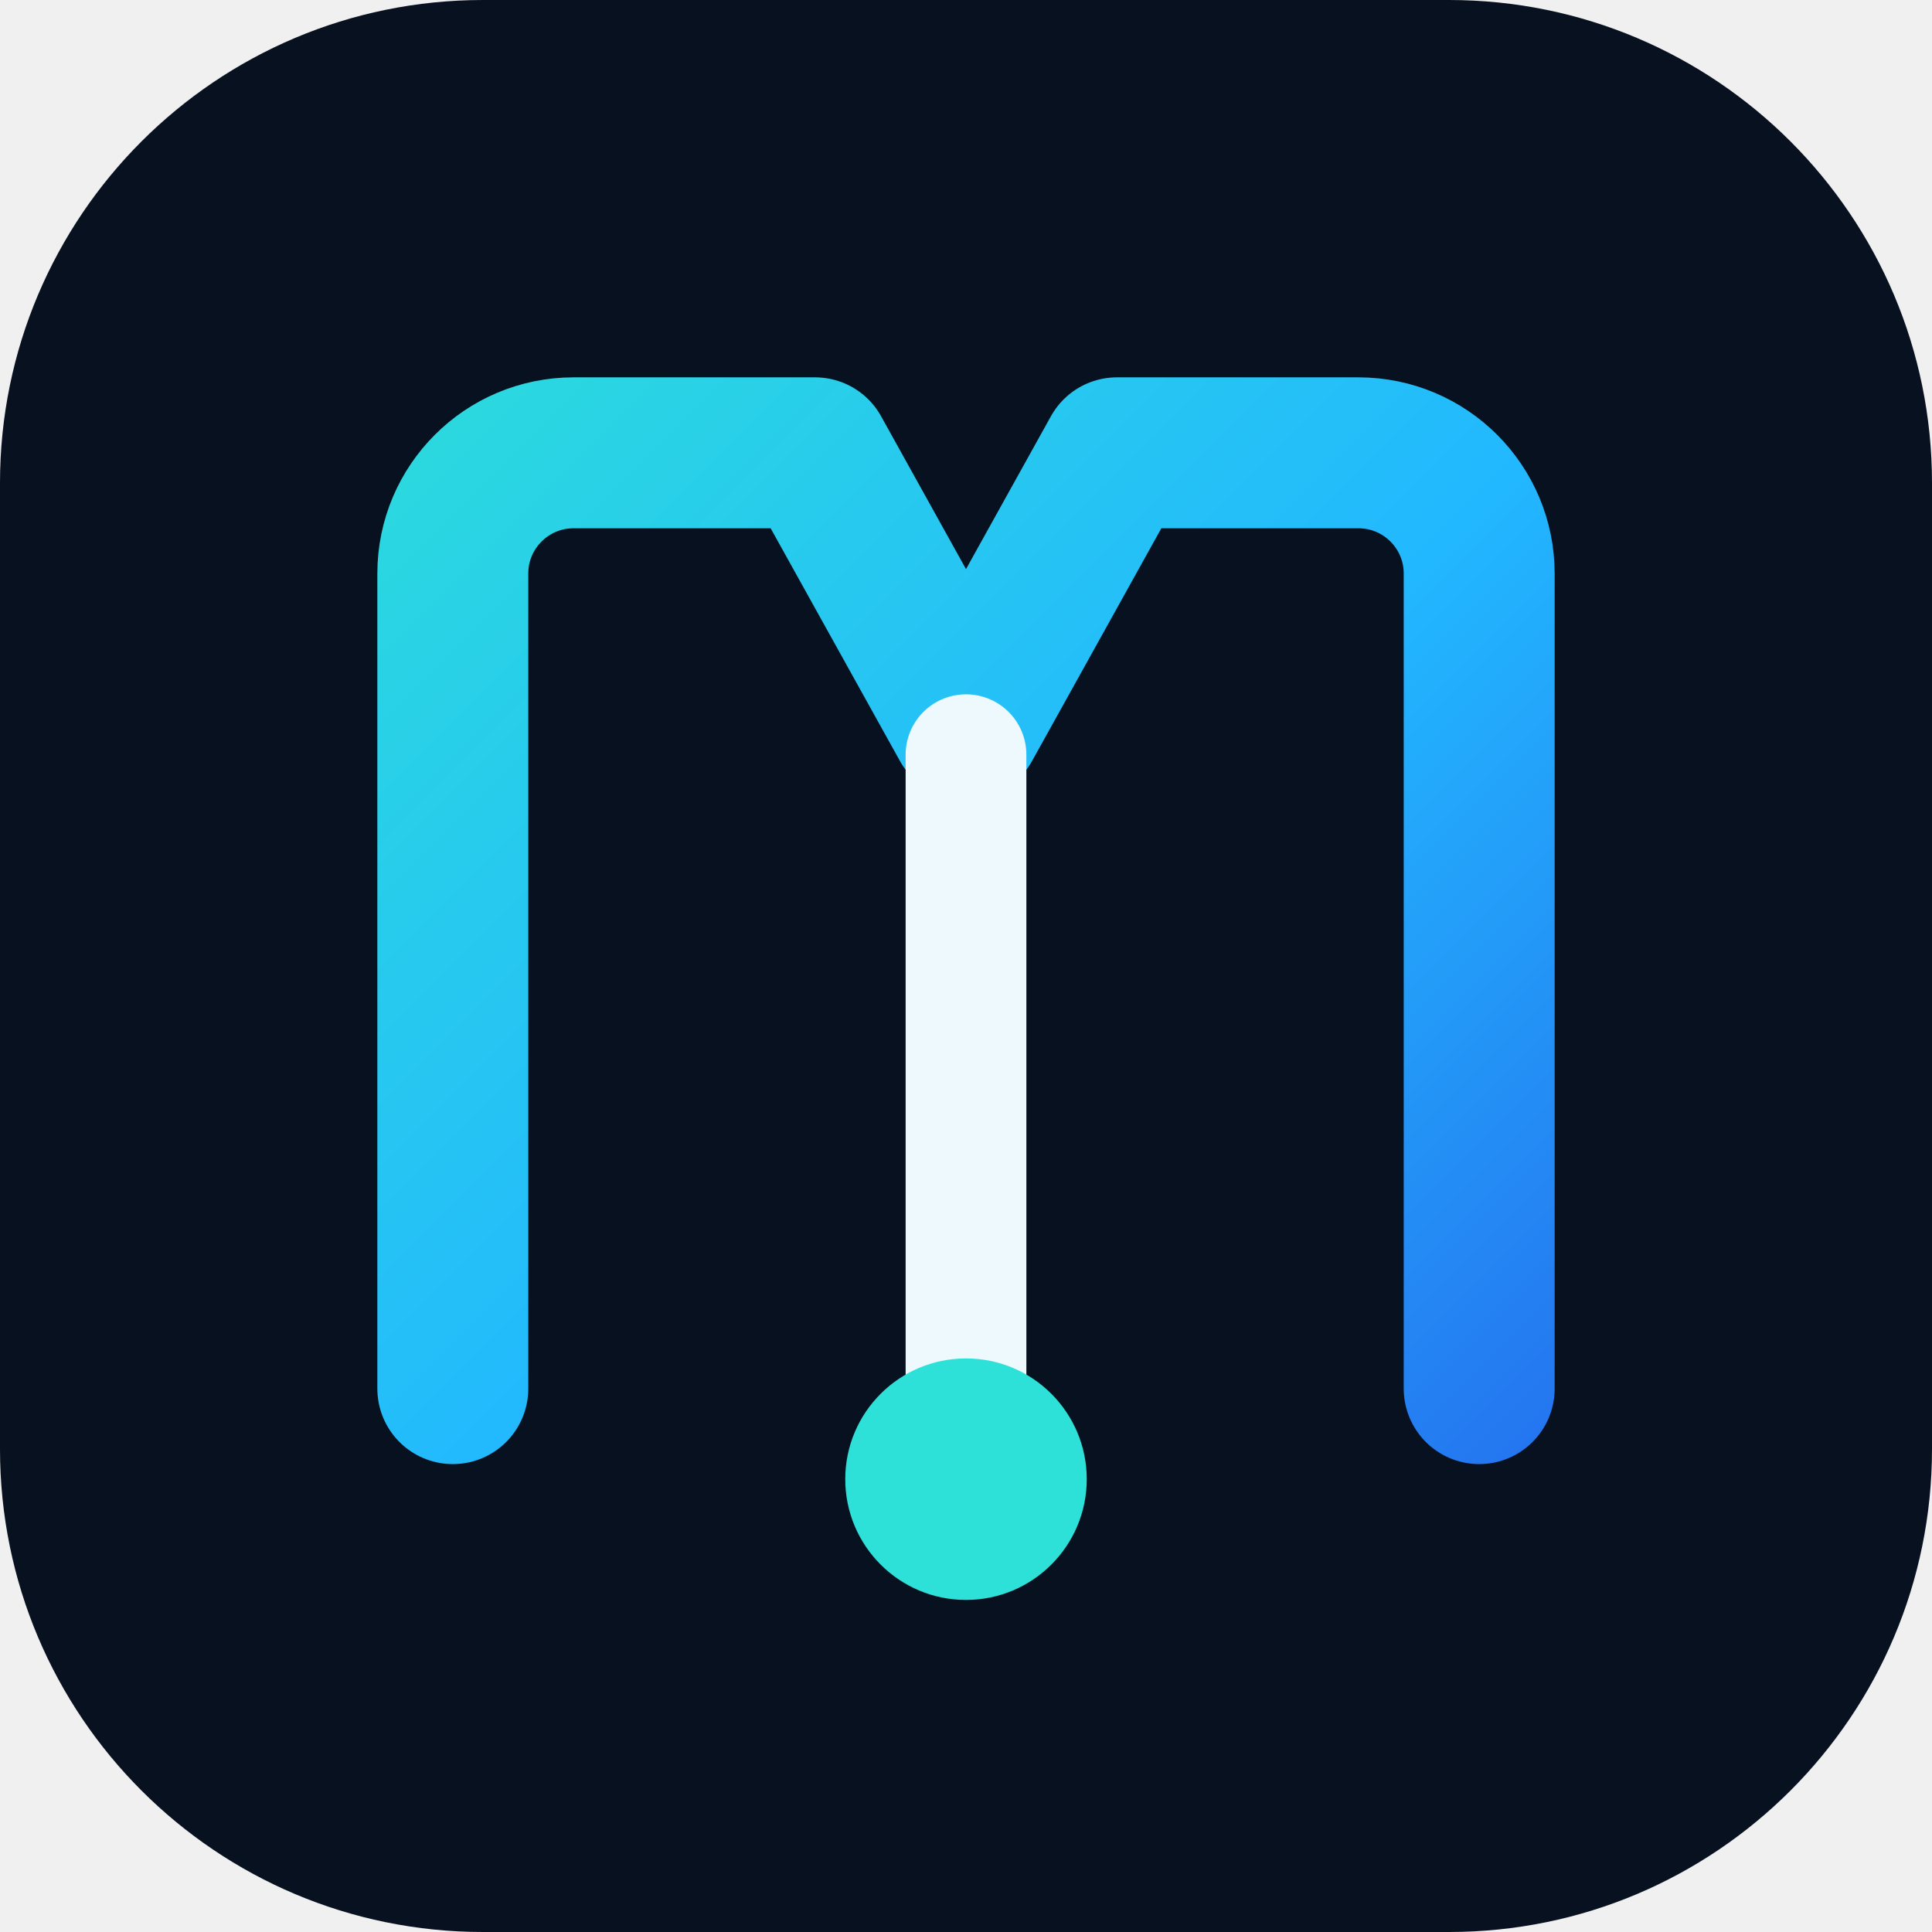
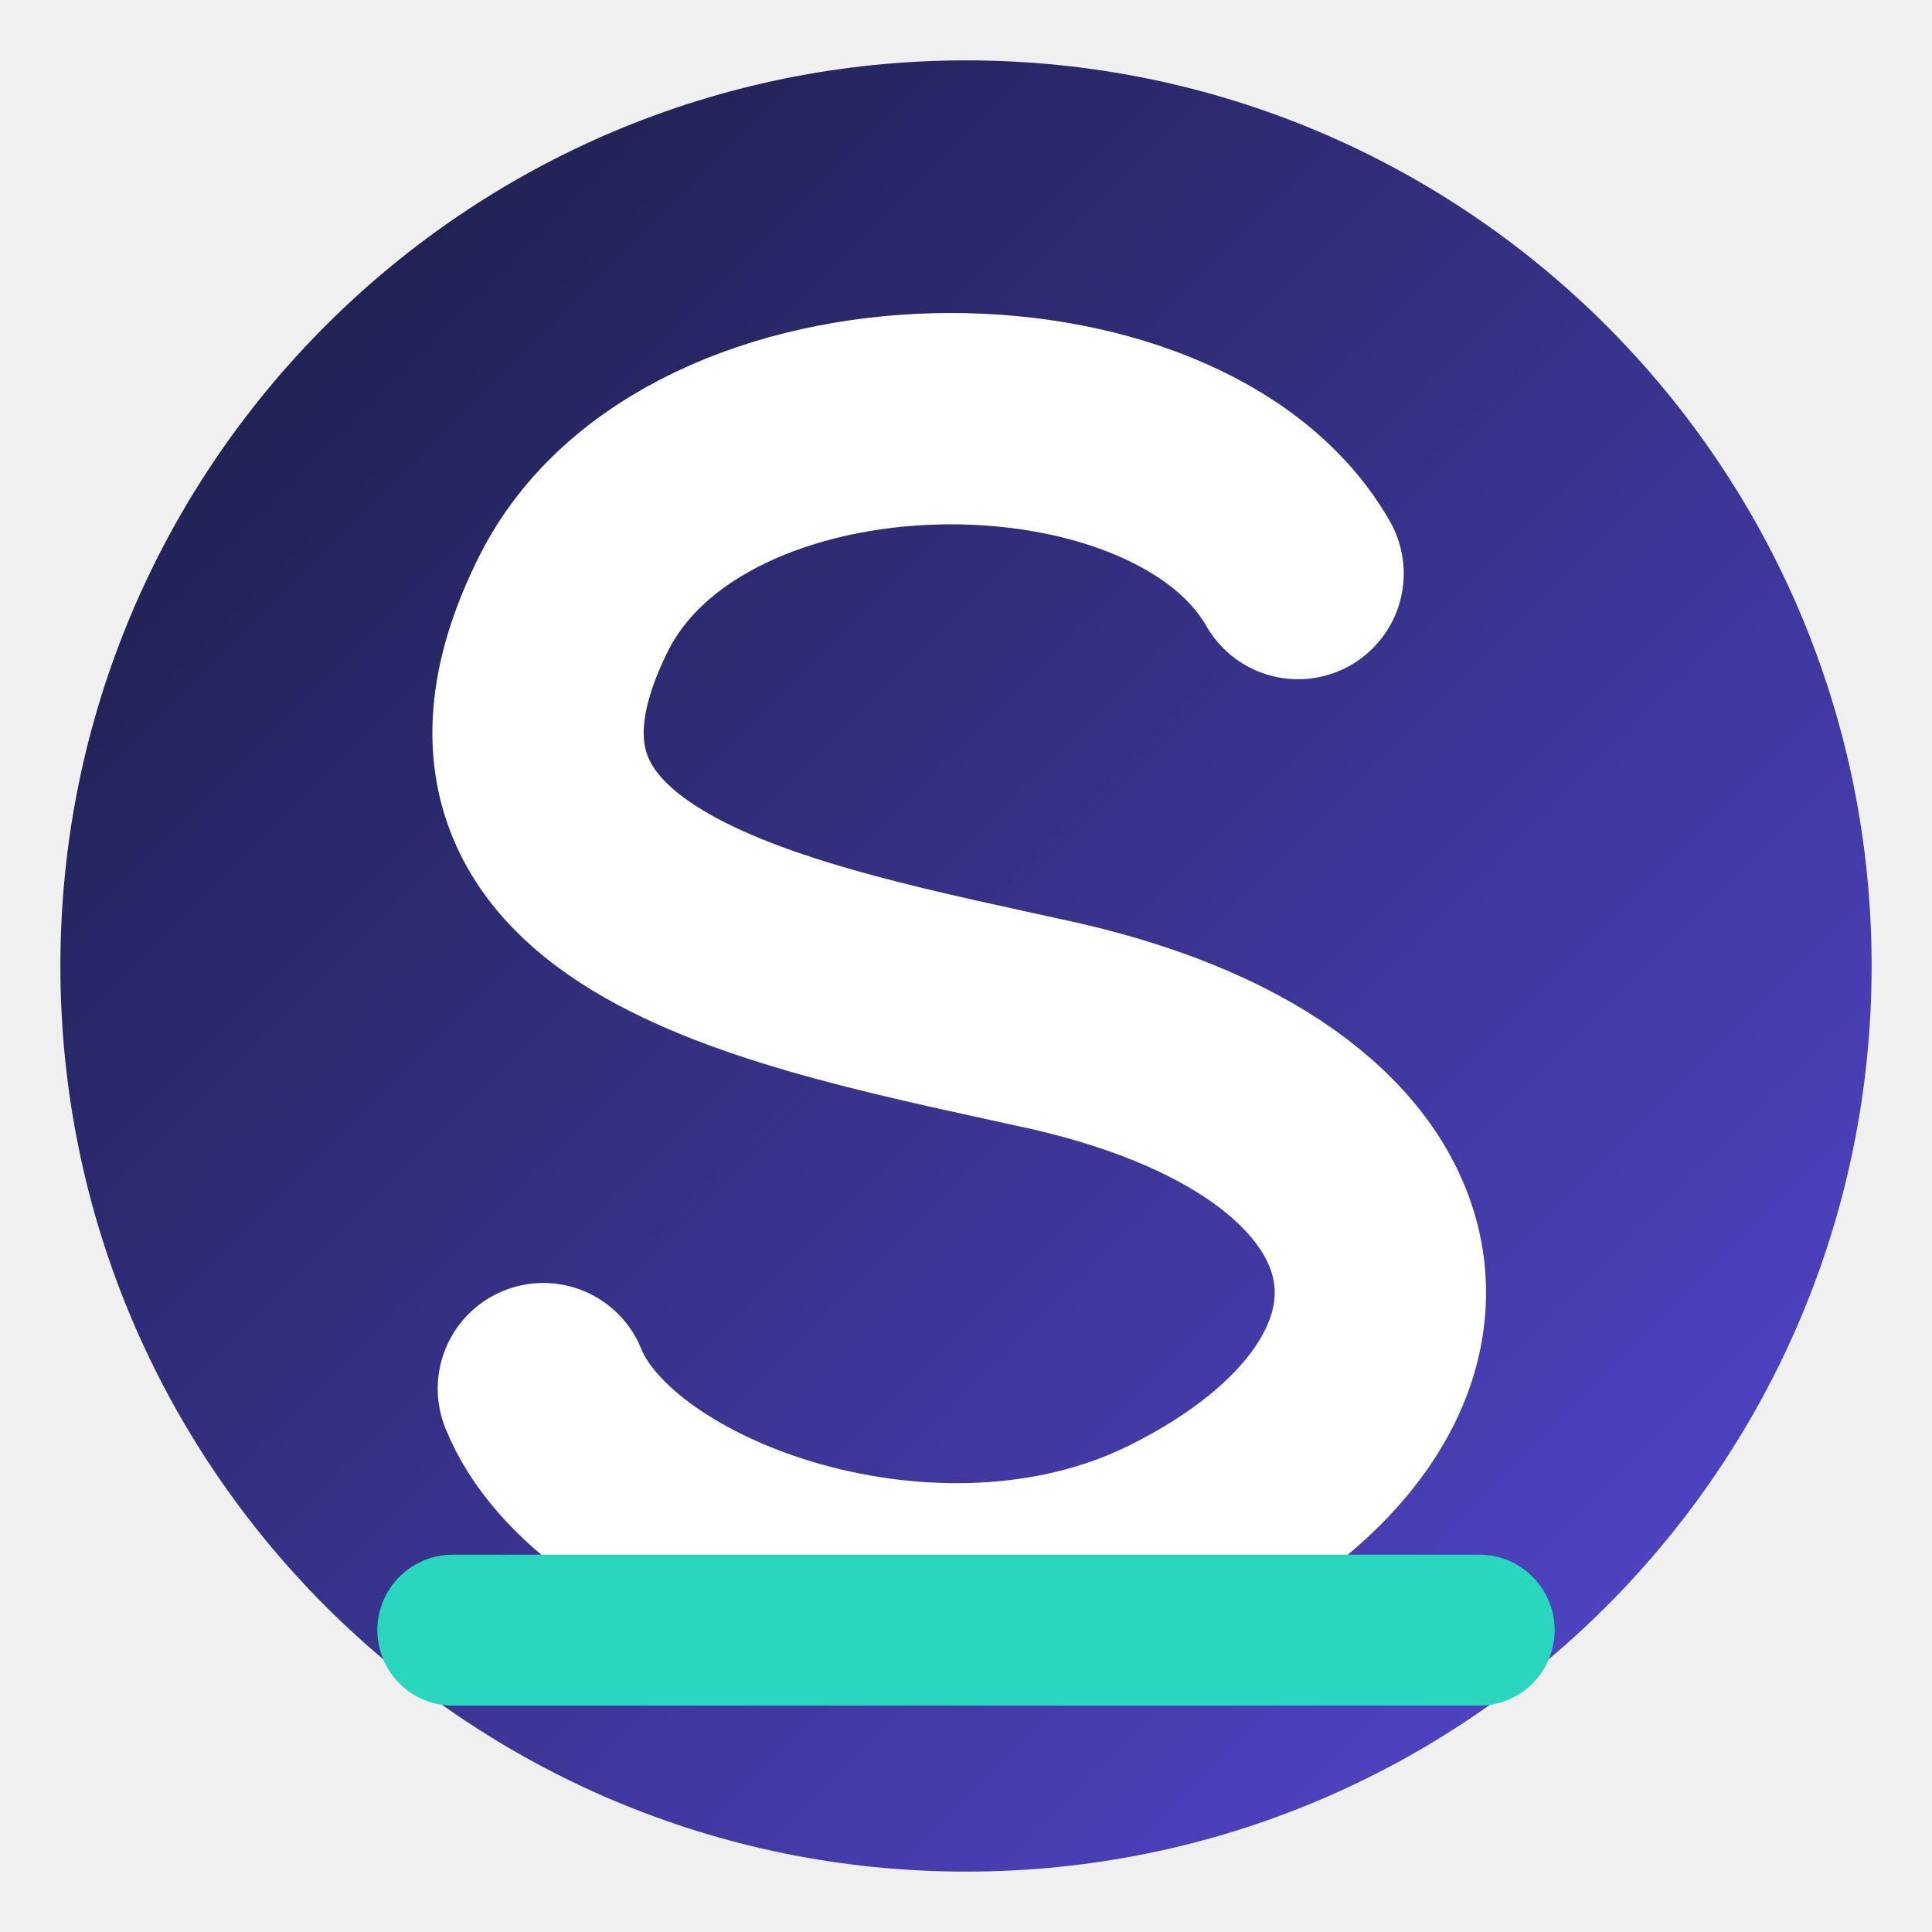
- <svg xmlns="http://www.w3.org/2000/svg" width="64" height="64" viewBox="0 0 64 64" role="img" aria-label="DeskMCP mark">
+ <svg xmlns="http://www.w3.org/2000/svg" width="64" height="64" viewBox="0 0 64 64" role="img" aria-label="Smallway Desktop MCP logo">
  <defs>
-     <linearGradient id="g" x1="10" y1="10" x2="54" y2="54" gradientUnits="userSpaceOnUse">
-       <stop offset="0" stop-color="#2DE0D8" />
-       <stop offset="0.52" stop-color="#22B8FF" />
-       <stop offset="1" stop-color="#2563EB" />
+     <linearGradient id="smallway" x1="0" y1="0" x2="64" y2="64" gradientUnits="userSpaceOnUse">
+       <stop stop-color="#161A3A" />
+       <stop offset="1" stop-color="#584ADA" />
    </linearGradient>
  </defs>
-   <rect width="64" height="64" rx="16" fill="#07111F" />
-   <path d="M15 46V19a4 4 0 0 1 4-4h8l5 9 5-9h8a4 4 0 0 1 4 4v27" fill="none" stroke="url(#g)" stroke-width="5" stroke-linecap="round" stroke-linejoin="round" />
-   <path d="M32 25v21" stroke="#EDF9FD" stroke-width="4" stroke-linecap="round" />
-   <circle cx="32" cy="49" r="4" fill="#2DE0D8" />
+   <circle cx="32" cy="32" r="30" fill="url(#smallway)" />
+   <path d="M43 19C39 12 23 12 19 20C14 30 26 32 35 34C48 37 49 46 39 51C31 55 20 51 18 46" stroke="#fff" stroke-width="7" stroke-linecap="round" fill="none" />
+   <path d="M15 54H49" stroke="#2BD6BE" stroke-width="5" stroke-linecap="round" />
</svg>
